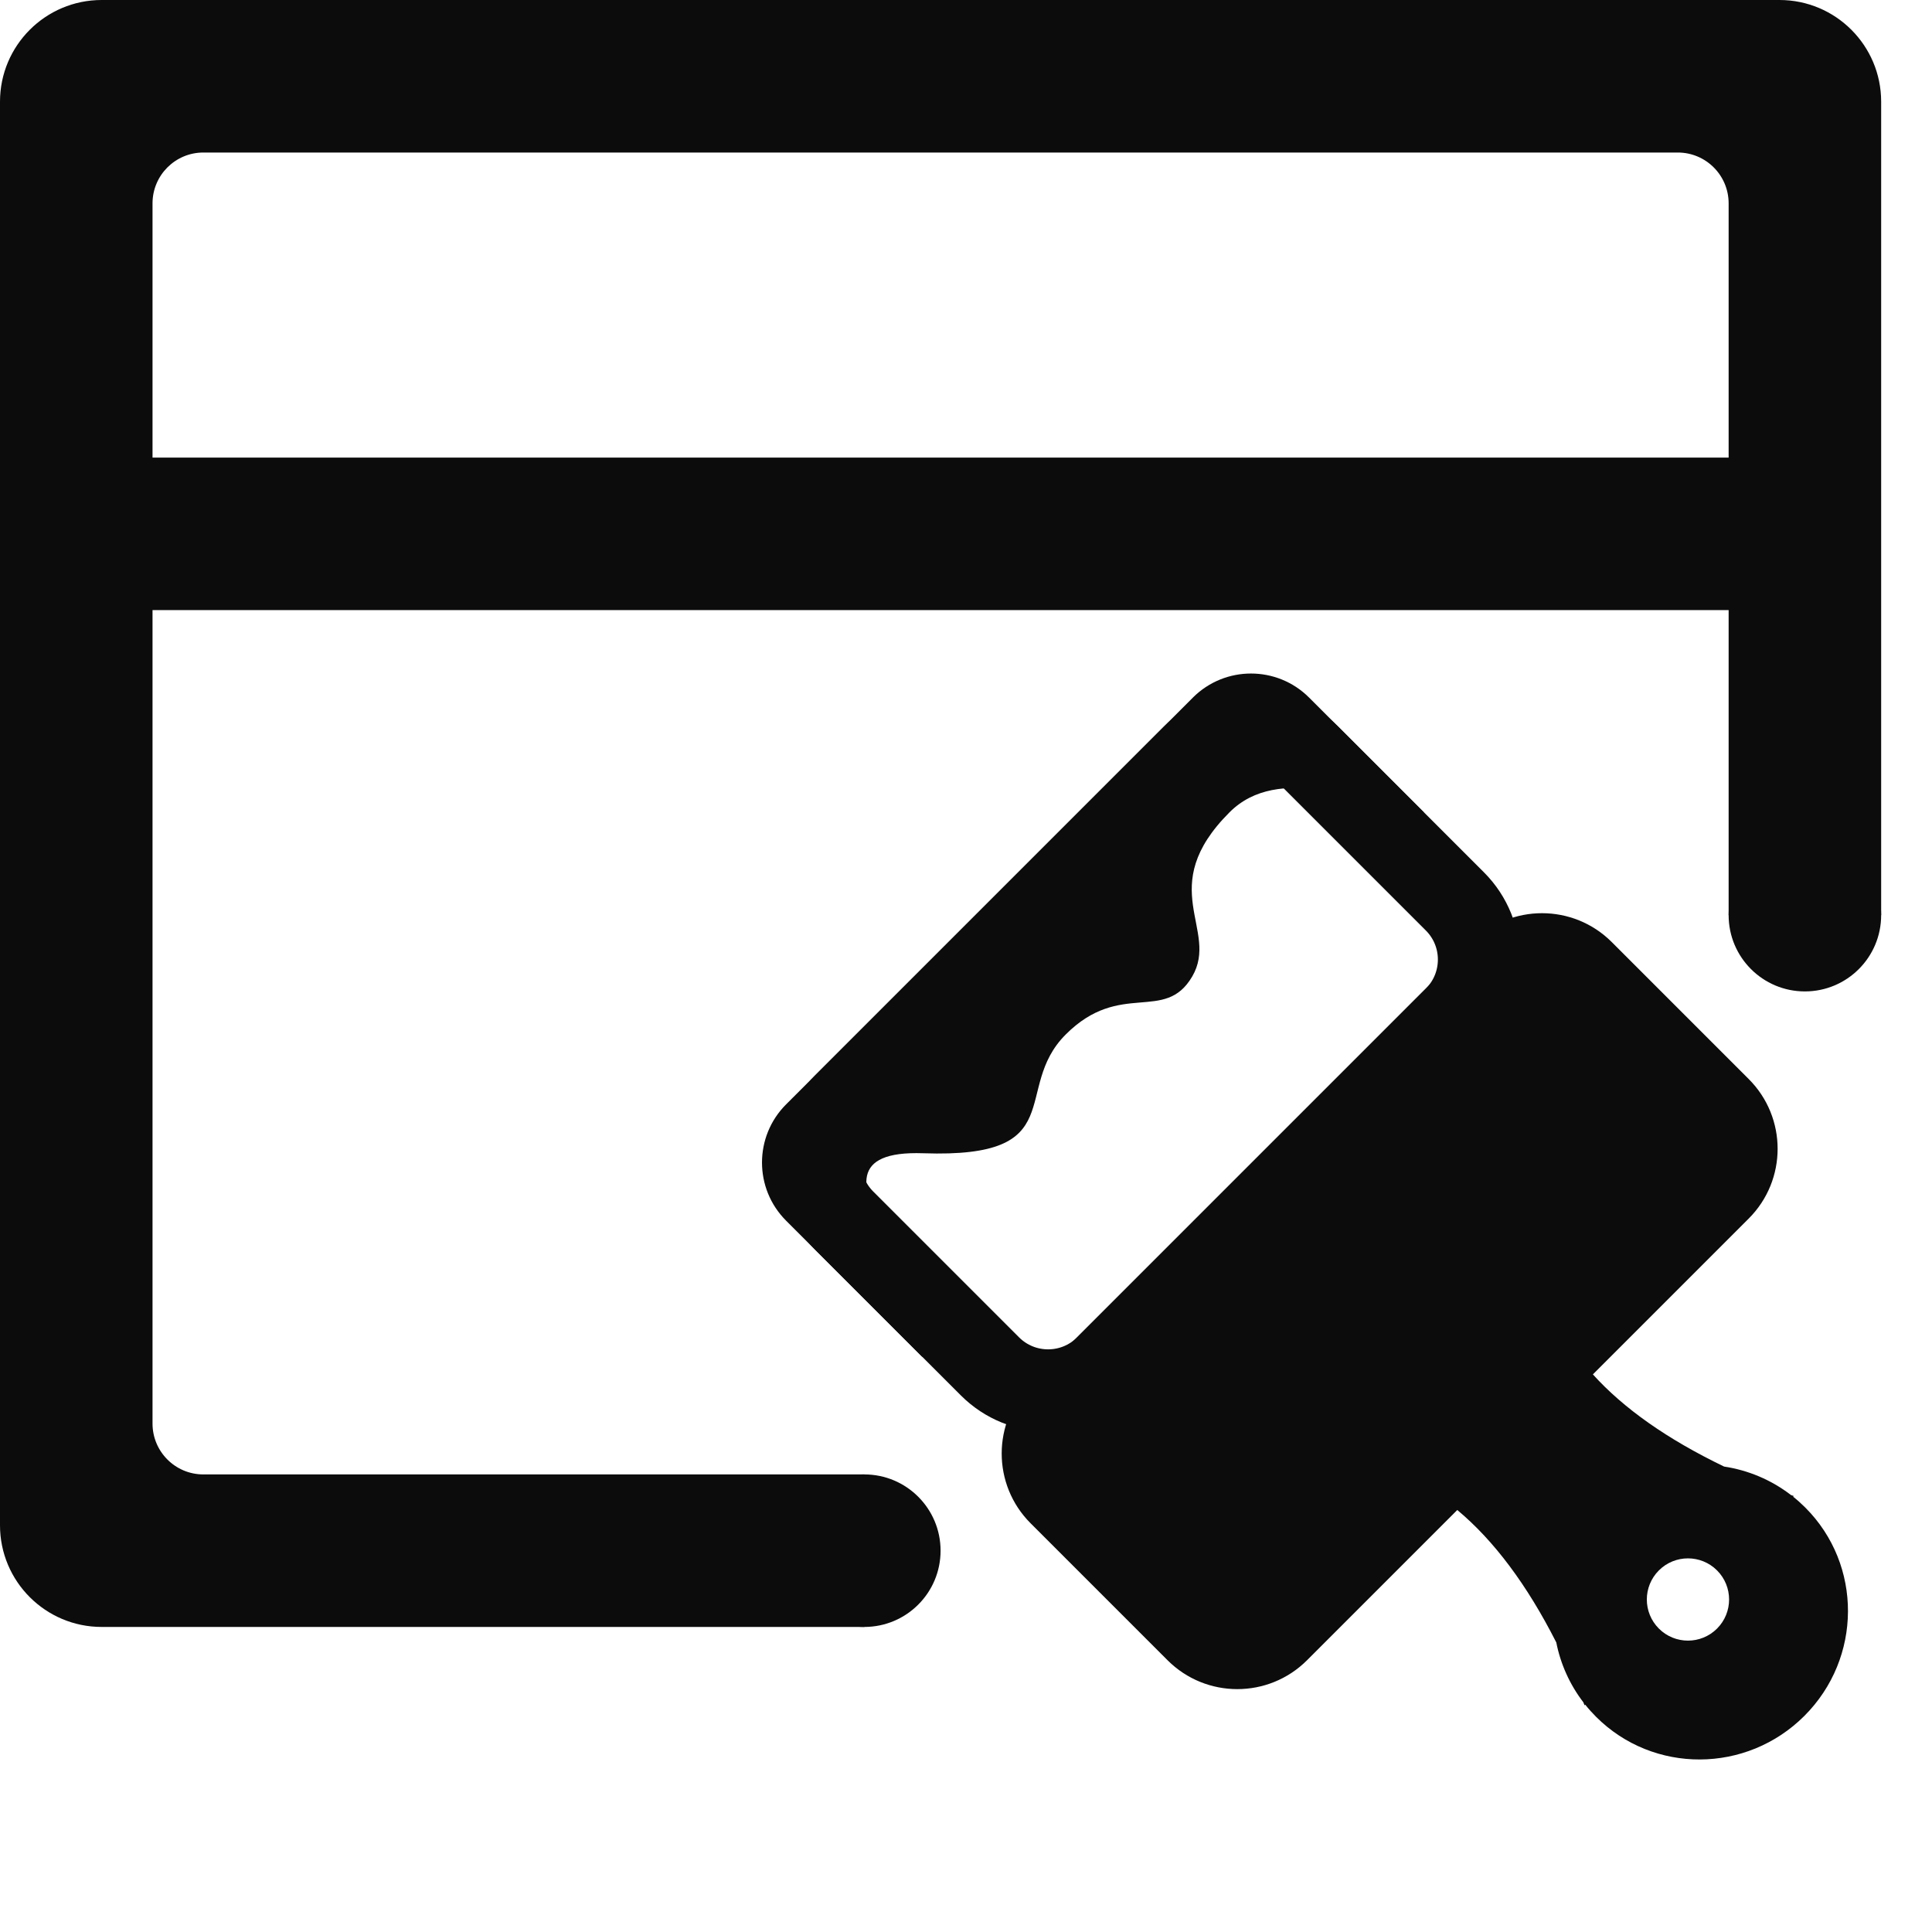
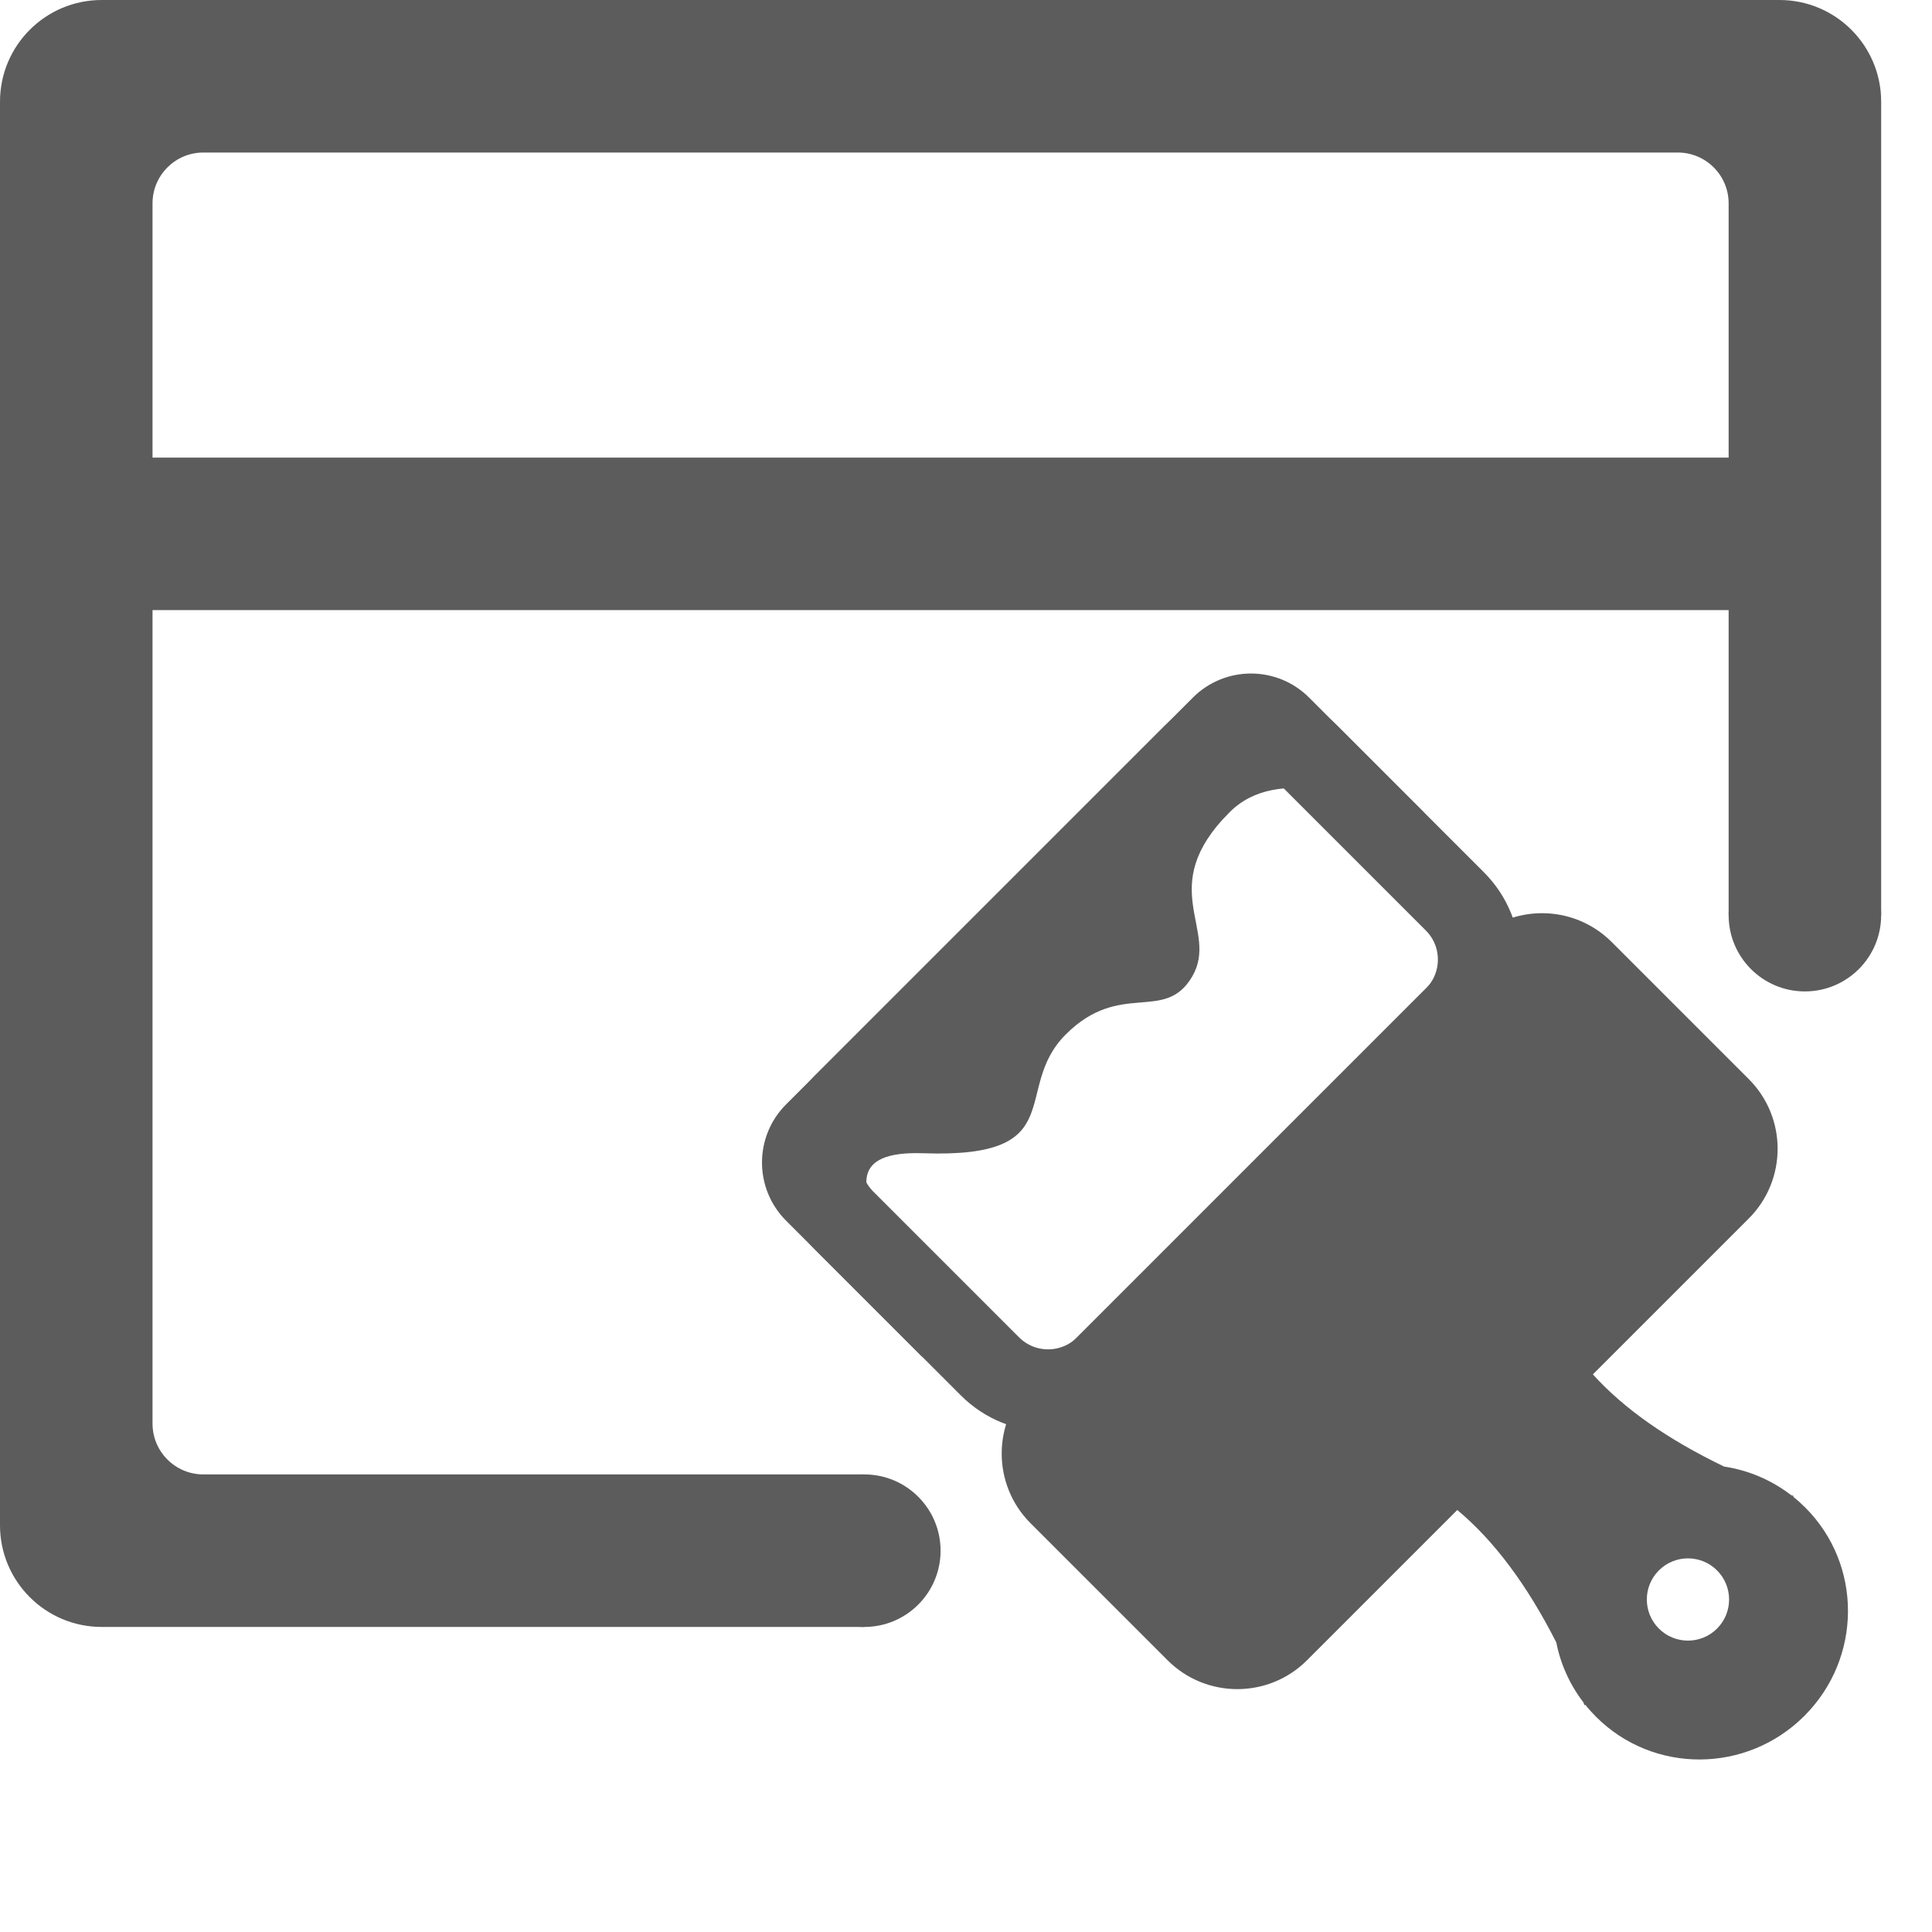
<svg xmlns="http://www.w3.org/2000/svg" width="38" height="38" viewBox="0 0 38 38">
  <g fill="none" fill-rule="evenodd">
-     <path d="M34 18v-6H3v16a1 1 0 0 0 1 1h13v3H2a2 2 0 0 1-2-2V2a2 2 0 0 1 2-2h33a2 2 0 0 1 2 2v16h-3zm0-9V4a1 1 0 0 0-1-1H4a1 1 0 0 0-1 1v5h31z" fill="#0c0c0d" fill-rule="nonzero" />
-     <circle fill="#0c0c0d" fill-rule="nonzero" cx="35.5" cy="18" r="1.5" />
-     <circle fill="#0c0c0d" fill-rule="nonzero" cx="17" cy="30.5" r="1.5" />
+     <path d="M34 18v-6H3v16a1 1 0 0 0 1 1h13v3H2a2 2 0 0 1-2-2V2a2 2 0 0 1 2-2h33a2 2 0 0 1 2 2v16h-3zm0-9V4a1 1 0 0 0-1-1H4a1 1 0 0 0-1 1v5h31z" fill="#5c5c5c" fill-rule="nonzero" />
+     <circle fill="#5c5c5c" fill-rule="nonzero" cx="35.5" cy="18" r="1.5" />
+     <circle fill="#5c5c5c" fill-rule="nonzero" cx="17" cy="30.5" r="1.5" />
    <g transform="rotate(-45 35.164 -4.875)">
-       <rect stroke="#0c0c0d" stroke-width="1.617" x="1.617" y=".808" width="12.933" height="7.288" rx="1.617" />
-       <path d="M9.891 14.976c-.046.902.134 1.938.543 3.107.281.381.47.834.534 1.326l.025.053h-.018c.012.106.018.212.018.32 0 1.593-1.303 2.885-2.91 2.885-1.607 0-2.91-1.292-2.91-2.884 0-.109.006-.215.018-.32h-.018l.025-.06a2.84 2.84 0 0 1 .456-1.208c.395-1.21.55-2.283.465-3.219h-4.18A1.94 1.94 0 0 1 0 13.036v-3.81a1.94 1.94 0 0 1 1.94-1.94h12.286a1.94 1.94 0 0 1 1.94 1.94v3.81a1.94 1.94 0 0 1-1.94 1.94H9.89h.001zm5.466-10.16v-3.2C15.357.725 14.634 0 13.741 0H2.425C1.532 0 .808.724.808 1.617v3.788c.037.002.076.002.115 0 1.248-.036.73-4.963 2.731-2.817 2.002 2.147 2.11.329 3.633.329 1.523 0 1.528 1.223 2.564.953 1.036-.27.707-1.766 2.806-1.765 1.356 0 1.996 1.69 2.7 2.711zM8.083 20.238a.809.809 0 1 0-.001 0h.001z" fill="#0c0c0d" fill-rule="nonzero" />
+       <rect stroke="#5c5c5c" stroke-width="1.617" x="1.617" y=".808" width="12.933" height="7.288" rx="1.617" />
+       <path d="M9.891 14.976c-.046.902.134 1.938.543 3.107.281.381.47.834.534 1.326l.025.053h-.018c.012.106.018.212.018.32 0 1.593-1.303 2.885-2.91 2.885-1.607 0-2.91-1.292-2.91-2.884 0-.109.006-.215.018-.32h-.018l.025-.06a2.84 2.84 0 0 1 .456-1.208c.395-1.21.55-2.283.465-3.219h-4.18A1.94 1.94 0 0 1 0 13.036v-3.81a1.94 1.94 0 0 1 1.94-1.94h12.286a1.94 1.94 0 0 1 1.94 1.94v3.81a1.94 1.94 0 0 1-1.94 1.94H9.89h.001zm5.466-10.16v-3.2C15.357.725 14.634 0 13.741 0H2.425C1.532 0 .808.724.808 1.617v3.788c.037.002.076.002.115 0 1.248-.036.73-4.963 2.731-2.817 2.002 2.147 2.11.329 3.633.329 1.523 0 1.528 1.223 2.564.953 1.036-.27.707-1.766 2.806-1.765 1.356 0 1.996 1.69 2.7 2.711zM8.083 20.238a.809.809 0 1 0-.001 0h.001z" fill="#5c5c5c" fill-rule="nonzero" />
    </g>
  </g>
</svg>
